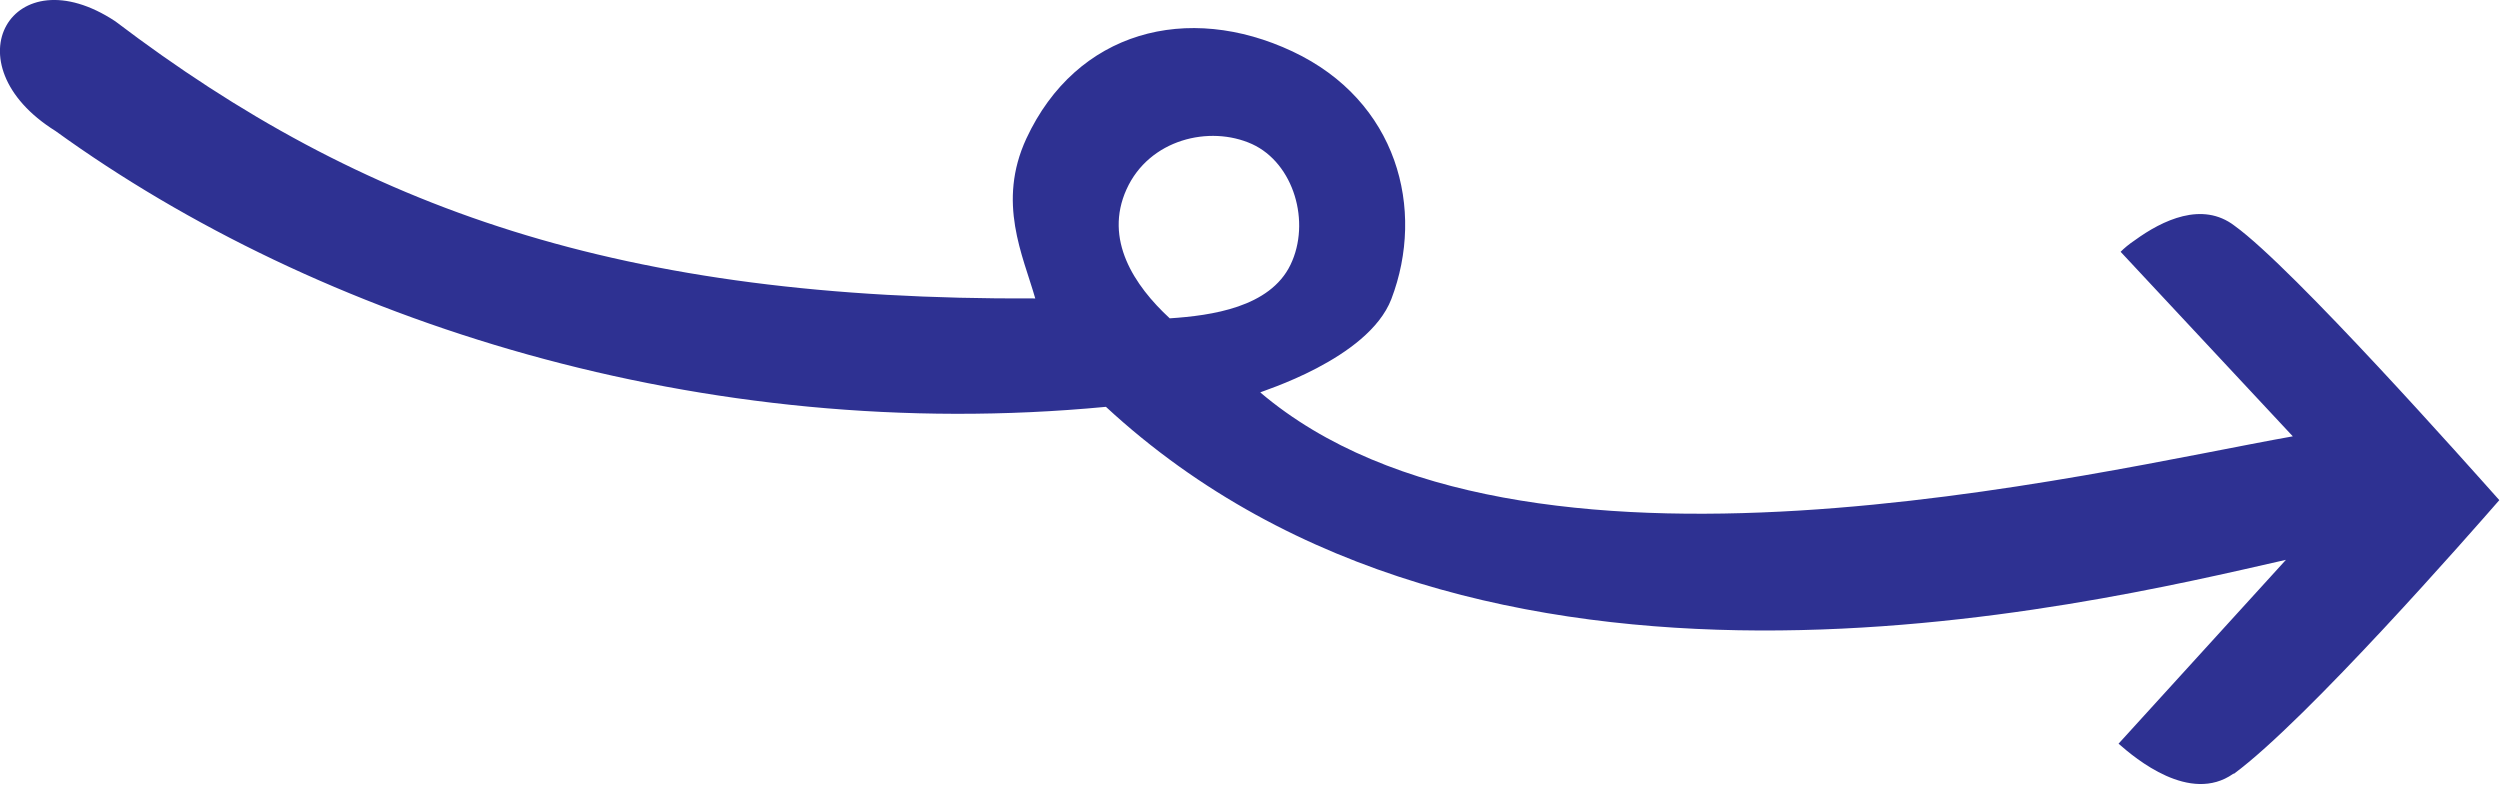
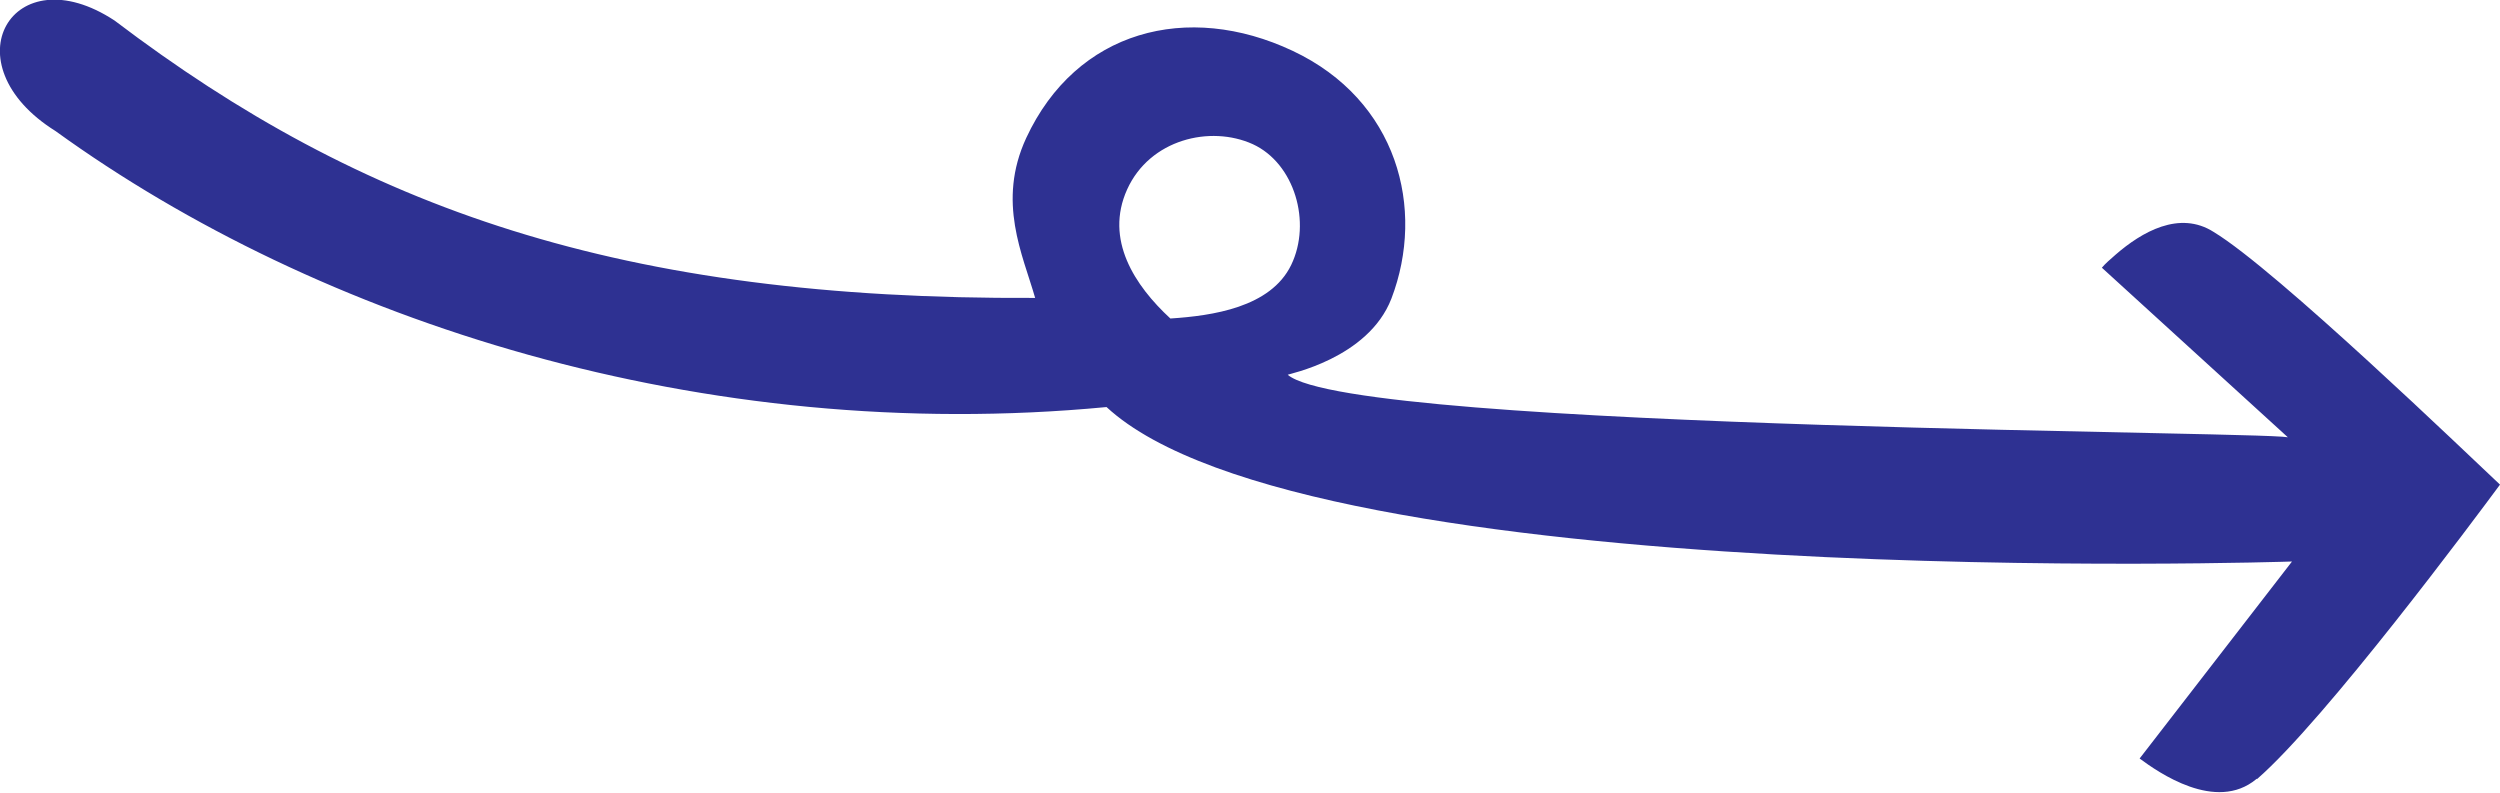
- <svg xmlns="http://www.w3.org/2000/svg" version="1.1" id="Layer_1" x="0px" y="0px" viewBox="0 0 364.4 114.3" style="enable-background:new 0 0 364.4 114.3;" xml:space="preserve">
+ <svg xmlns="http://www.w3.org/2000/svg" version="1.1" id="Layer_1" x="0px" y="0px" viewBox="0 0 364.2 115.4" style="enable-background:new 0 0 364.2 115.4;" xml:space="preserve">
  <style type="text/css">
	.st0{fill:#2E3192;}
- 	</style>
-   <text transform="matrix(1 0 0 1 -150.8437 -754.7646)" style="font-family:'ArialMT'; font-size:60px;">from nonradial</text>
+ </style>
+   <text transform="matrix(1 0 0 1 -150.8358 -754.7618)" style="font-family:'ArialMT'; font-size:60px;">from nonradial</text>
  <g>
-     <path class="st0" d="M8.1,19.1c38.3,27.7,94.3,45.8,153.1,40.2c54.5,50.4,142.1,29.1,172,22.3l-24.4,26.8   c2.5,2.2,10.4,8.8,16.7,4.4c0,0,0.1-0.1,0.1,0c10.7-7.9,34.6-35.2,38.7-39.9c-4.2-4.7-30-33.8-38.6-40c-4.7-3.6-10.5-0.8-14.5,2.1   c-0.9,0.6-1.6,1.2-2.1,1.7l25.1,26.9c-29.3,5.2-112.6,25.8-150.5-6.4c-0.1-0.1,15.7-4.8,19.1-13.6c5-13.1,0.9-28.9-14.4-36.1   s-31.5-3-38.8,12.7c-4.3,9.3-0.5,17,1.3,23.3C90.5,43.8,52.9,30.5,16.8,3.1C1.8-6.8-7.6,9.3,8.1,19.1z M164.2,27.6   c3.3-7.3,12.1-9.4,18.3-6.6c6.1,2.8,8.6,11.4,5.6,17.6c-3,6.2-11.5,7.4-17.6,7.8C165.3,41.6,160.9,34.9,164.2,27.6z" />
+     <path class="st0" d="M8.1,19.1c38.3,27.7,94.3,45.8,153.1,40.2C190.7,86.6,334,81.8,333.9,81.8l-22.2,28.7c2.7,2,11.1,7.9,17,3   c0,0,0.1-0.1,0.1,0c10-8.7,31.7-37.9,35.4-42.9c-4.6-4.3-32.6-31.3-41.7-36.8c-5-3.2-10.5,0-14.3,3.3c-0.8,0.7-1.5,1.3-2,1.9   l27.2,24.8c3.9-1-136.2-1-145.8-9.2c-0.1-0.1,11.7-2.3,15.1-11.1c5-13.1,0.9-28.9-14.4-36.1s-31.5-3-38.8,12.7   c-4.3,9.3-0.5,17,1.3,23.3c-60.4,0.3-98-13-134.1-40.4C1.8-6.8-7.6,9.3,8.1,19.1z M164.2,27.6c3.3-7.3,12.1-9.4,18.3-6.6   c6.1,2.8,8.6,11.4,5.6,17.6s-11.5,7.4-17.6,7.8C165.3,41.6,160.9,34.9,164.2,27.6z" />
  </g>
</svg>
